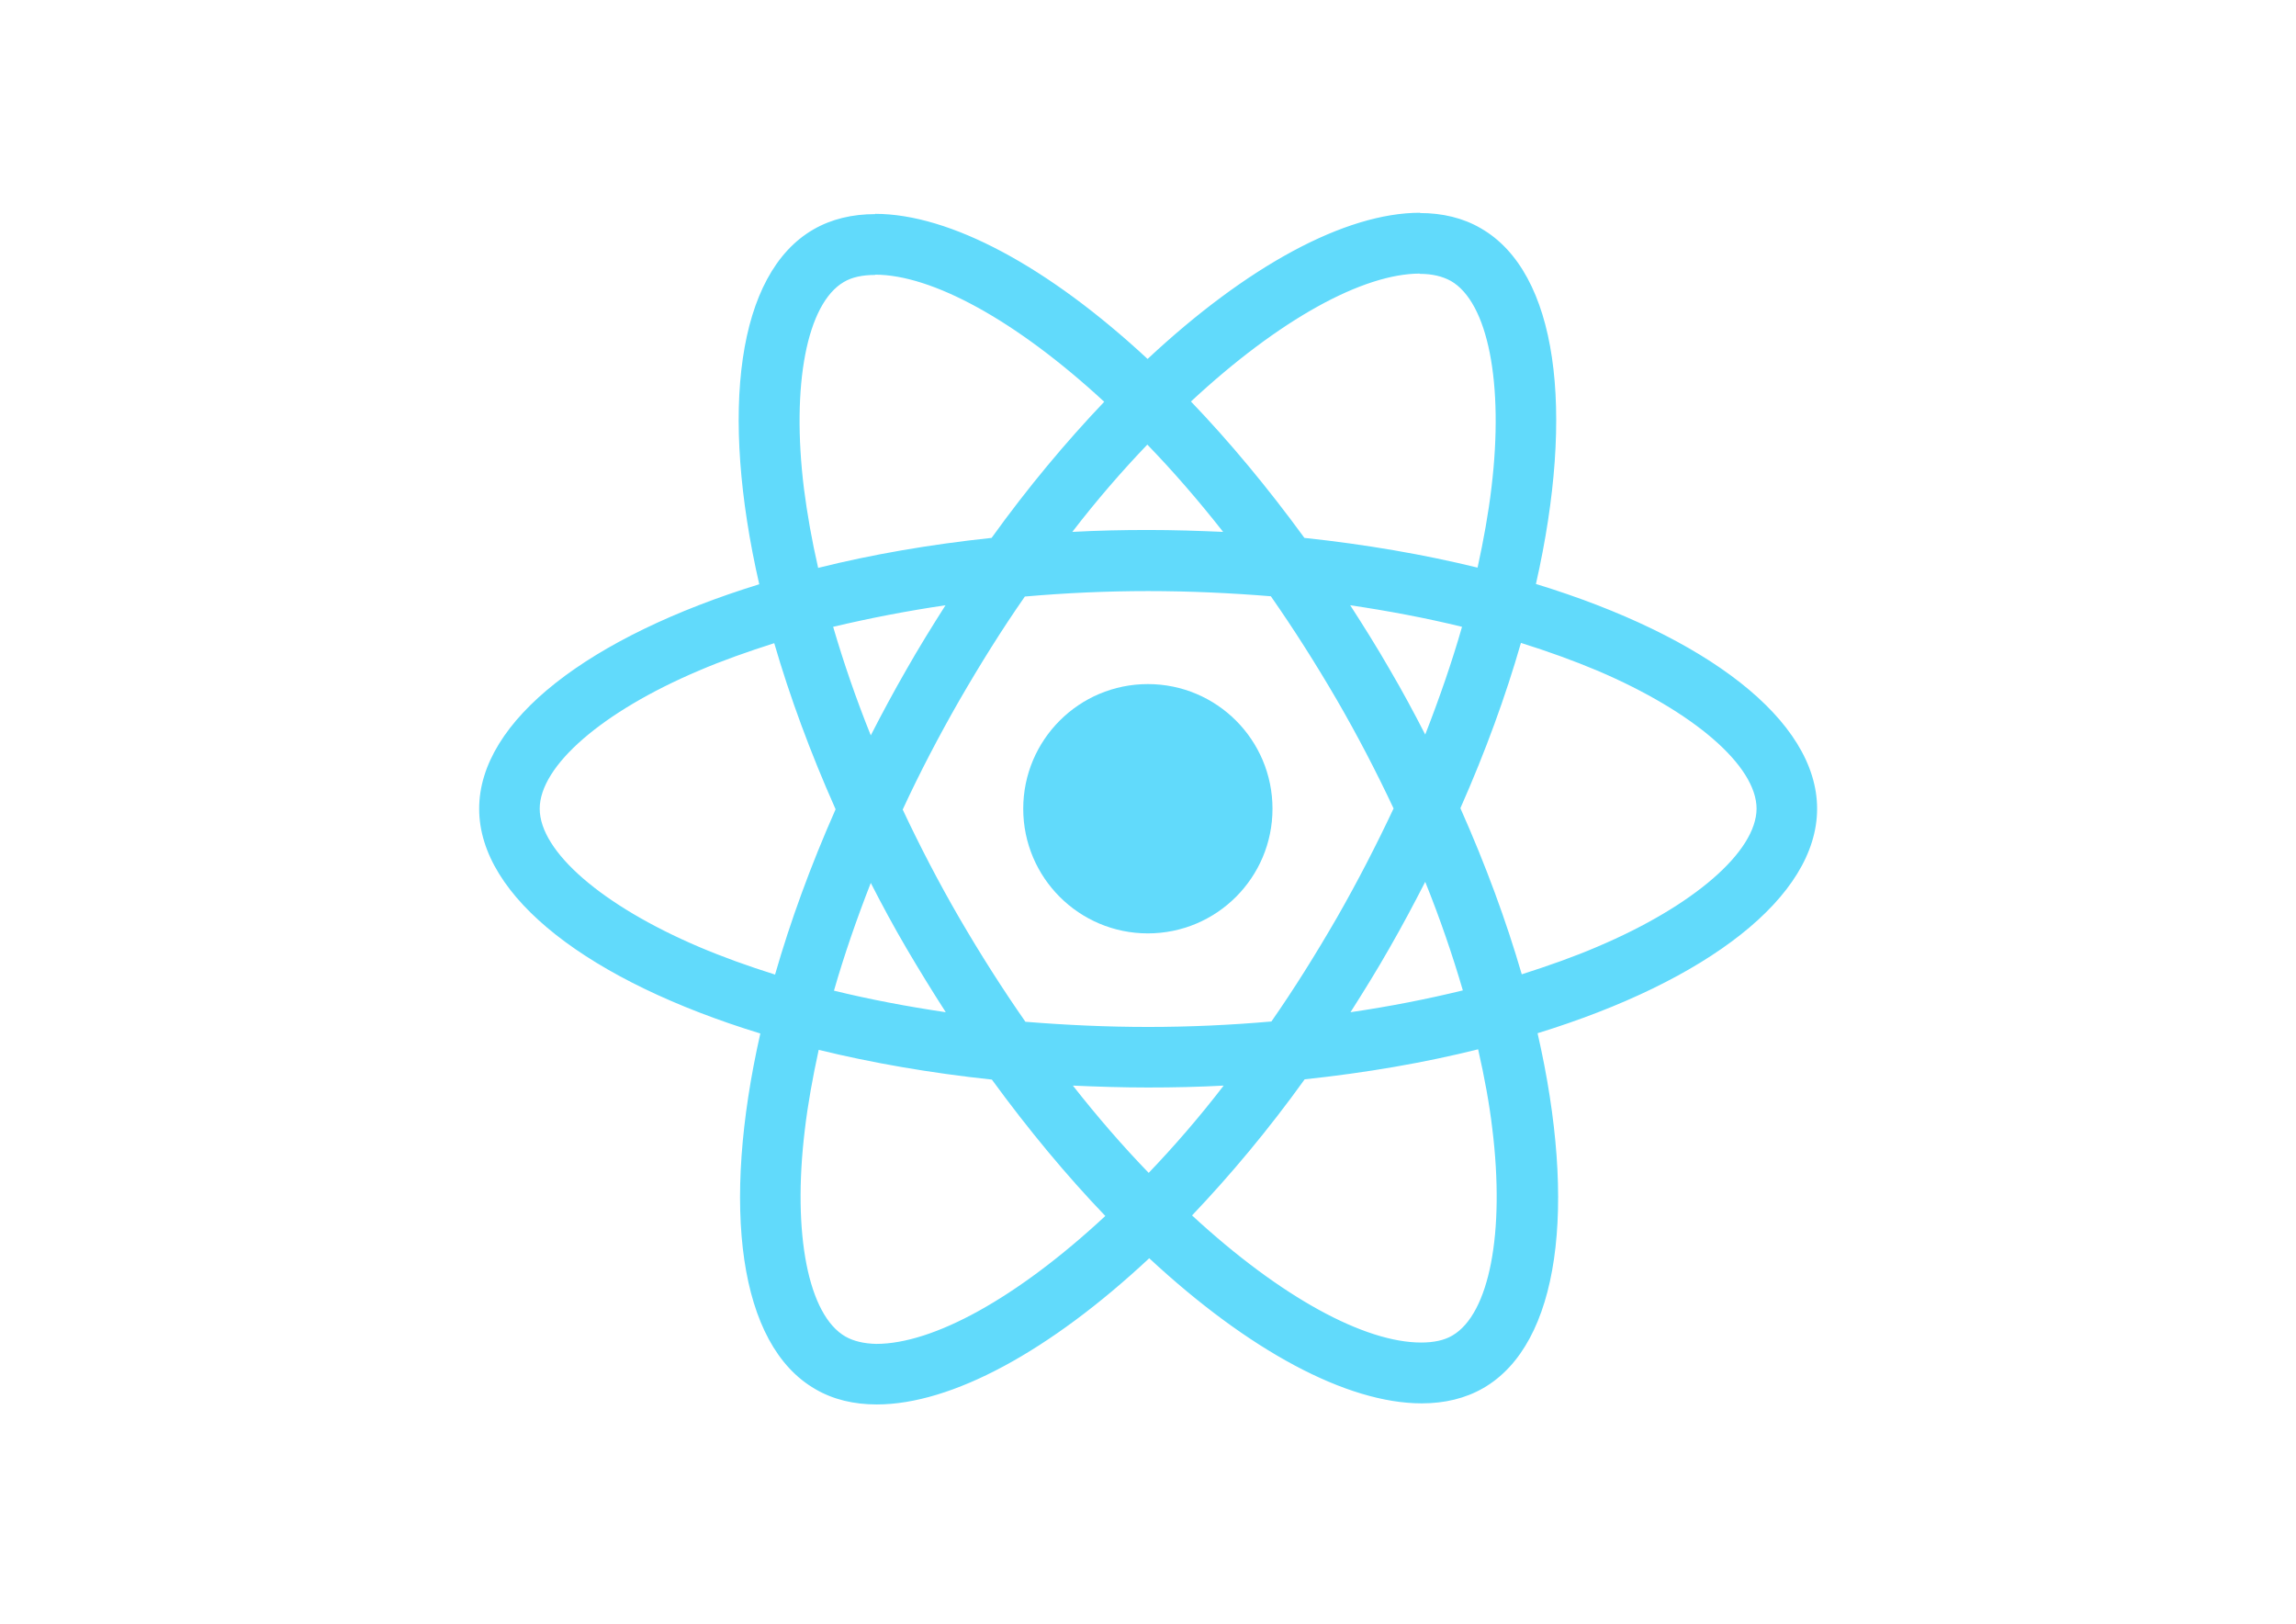
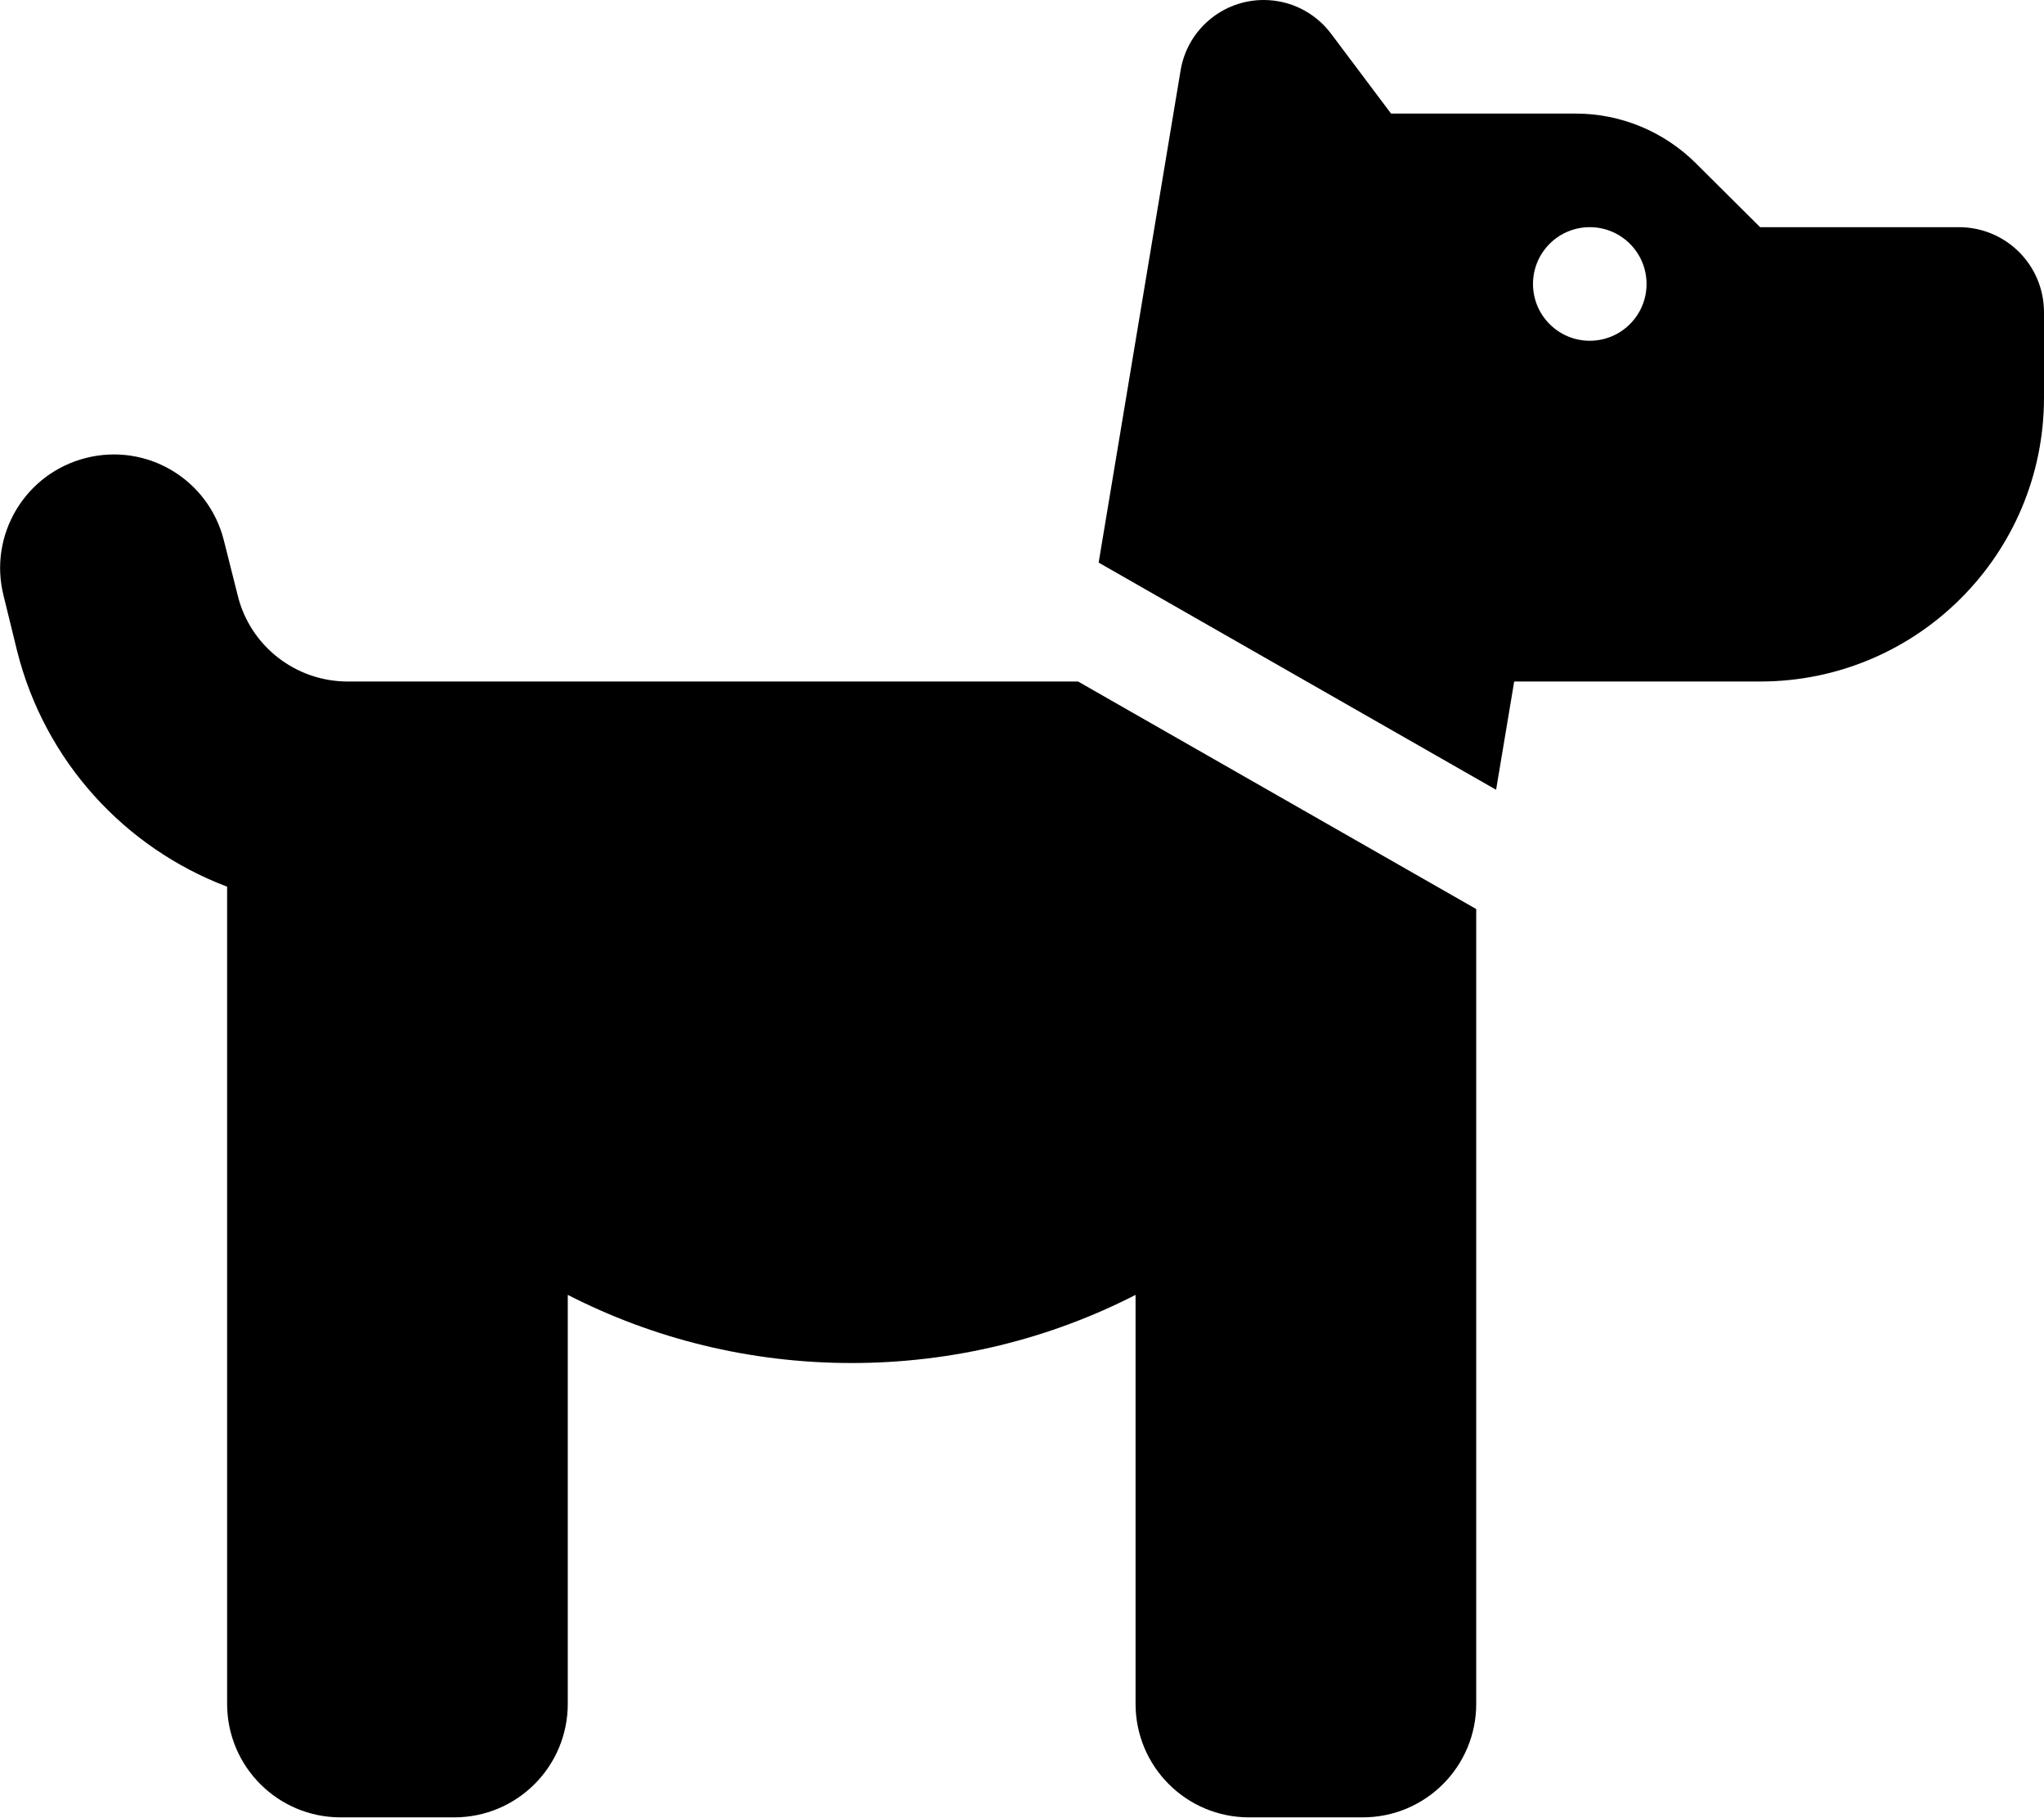
- <svg xmlns="http://www.w3.org/2000/svg" viewBox="0 0 841.9 595.3">
-   <g fill="#61DAFB">
-     <path d="M666.3 296.5c0-32.5-40.7-63.3-103.1-82.4 14.4-63.6 8-114.2-20.2-130.4-6.5-3.8-14.1-5.6-22.4-5.6v22.3c4.6 0 8.3.9 11.4 2.6 13.6 7.8 19.5 37.5 14.9 75.7-1.1 9.4-2.9 19.3-5.1 29.4-19.6-4.8-41-8.5-63.5-10.9-13.5-18.5-27.5-35.3-41.6-50 32.6-30.3 63.2-46.9 84-46.9V78c-27.5 0-63.5 19.6-99.9 53.6-36.4-33.8-72.4-53.2-99.9-53.2v22.3c20.7 0 51.4 16.5 84 46.6-14 14.7-28 31.4-41.3 49.9-22.6 2.4-44 6.1-63.6 11-2.3-10-4-19.7-5.2-29-4.7-38.2 1.1-67.9 14.6-75.8 3-1.8 6.9-2.6 11.5-2.6V78.5c-8.4 0-16 1.8-22.6 5.6-28.1 16.2-34.4 66.7-19.9 130.1-62.2 19.2-102.7 49.9-102.7 82.3 0 32.5 40.7 63.3 103.1 82.4-14.4 63.6-8 114.2 20.2 130.4 6.5 3.8 14.1 5.6 22.5 5.6 27.5 0 63.5-19.6 99.9-53.6 36.4 33.8 72.4 53.2 99.9 53.2 8.4 0 16-1.8 22.6-5.6 28.1-16.2 34.4-66.7 19.9-130.1 62-19.1 102.5-49.9 102.5-82.3zm-130.2-66.7c-3.7 12.9-8.3 26.2-13.5 39.5-4.1-8-8.4-16-13.1-24-4.6-8-9.5-15.8-14.4-23.4 14.2 2.1 27.9 4.7 41 7.9zm-45.8 106.5c-7.8 13.5-15.8 26.3-24.1 38.2-14.9 1.3-30 2-45.2 2-15.1 0-30.2-.7-45-1.9-8.3-11.9-16.4-24.6-24.2-38-7.6-13.1-14.5-26.4-20.8-39.8 6.2-13.4 13.2-26.8 20.7-39.9 7.8-13.5 15.8-26.3 24.1-38.2 14.9-1.3 30-2 45.2-2 15.1 0 30.2.7 45 1.9 8.3 11.9 16.4 24.6 24.2 38 7.6 13.1 14.5 26.4 20.8 39.8-6.3 13.4-13.2 26.8-20.7 39.9zm32.3-13c5.4 13.4 10 26.8 13.8 39.8-13.1 3.2-26.9 5.9-41.2 8 4.9-7.7 9.8-15.6 14.4-23.7 4.6-8 8.9-16.1 13-24.1zM421.2 430c-9.3-9.6-18.6-20.3-27.8-32 9 .4 18.2.7 27.5.7 9.4 0 18.7-.2 27.8-.7-9 11.7-18.3 22.4-27.5 32zm-74.4-58.9c-14.2-2.1-27.9-4.7-41-7.9 3.7-12.9 8.3-26.2 13.5-39.5 4.1 8 8.4 16 13.1 24 4.7 8 9.5 15.8 14.4 23.4zM420.7 163c9.3 9.6 18.6 20.3 27.8 32-9-.4-18.2-.7-27.5-.7-9.4 0-18.7.2-27.8.7 9-11.7 18.3-22.4 27.5-32zm-74 58.9c-4.9 7.7-9.8 15.6-14.4 23.7-4.6 8-8.9 16-13 24-5.4-13.4-10-26.8-13.8-39.8 13.1-3.1 26.9-5.8 41.2-7.9zm-90.5 125.2c-35.4-15.1-58.3-34.9-58.3-50.6 0-15.7 22.9-35.6 58.3-50.6 8.6-3.7 18-7 27.7-10.1 5.7 19.6 13.2 40 22.5 60.9-9.2 20.8-16.6 41.1-22.2 60.6-9.9-3.1-19.3-6.5-28-10.2zM310 490c-13.6-7.8-19.5-37.5-14.9-75.7 1.1-9.4 2.9-19.3 5.1-29.4 19.6 4.8 41 8.5 63.5 10.9 13.5 18.5 27.5 35.3 41.6 50-32.6 30.3-63.2 46.9-84 46.9-4.5-.1-8.3-1-11.3-2.7zm237.2-76.2c4.7 38.2-1.1 67.9-14.6 75.8-3 1.8-6.9 2.6-11.5 2.6-20.7 0-51.4-16.5-84-46.6 14-14.7 28-31.4 41.3-49.9 22.6-2.4 44-6.1 63.6-11 2.3 10.1 4.1 19.8 5.2 29.1zm38.5-66.7c-8.6 3.7-18 7-27.7 10.1-5.7-19.6-13.2-40-22.5-60.9 9.2-20.8 16.6-41.1 22.2-60.6 9.9 3.1 19.3 6.5 28.1 10.2 35.4 15.1 58.3 34.9 58.3 50.6-.1 15.7-23 35.6-58.4 50.6zM320.8 78.4z" />
-     <circle cx="420.9" cy="296.5" r="45.7" />
-     <path d="M520.5 78.1z" />
-   </g>
+ <svg xmlns="http://www.w3.org/2000/svg" viewBox="0 0 576 512">
+   <path d="M309.6 158.5L332.7 19.8C334.6 8.4 344.5 0 356.1 0c7.5 0 14.5 3.5 19 9.5L392 32h52.1c12.7 0 24.9 5.1 33.9 14.1L496 64h56c13.3 0 24 10.7 24 24v24c0 44.2-35.8 80-80 80H464 448 426.7l-5.1 30.5-112-64zM416 256.1L416 480c0 17.7-14.3 32-32 32H352c-17.7 0-32-14.3-32-32V364.8c-24 12.3-51.2 19.2-80 19.2s-56-6.9-80-19.2V480c0 17.7-14.3 32-32 32H96c-17.7 0-32-14.3-32-32V249.8c-28.8-10.9-51.4-35.3-59.2-66.5L1 167.8c-4.3-17.1 6.1-34.5 23.3-38.8s34.5 6.1 38.8 23.3l3.9 15.5C70.5 182 83.3 192 98 192h30 16H303.8L416 256.1zM464 80a16 16 0 1 0 -32 0 16 16 0 1 0 32 0z" />
</svg>
